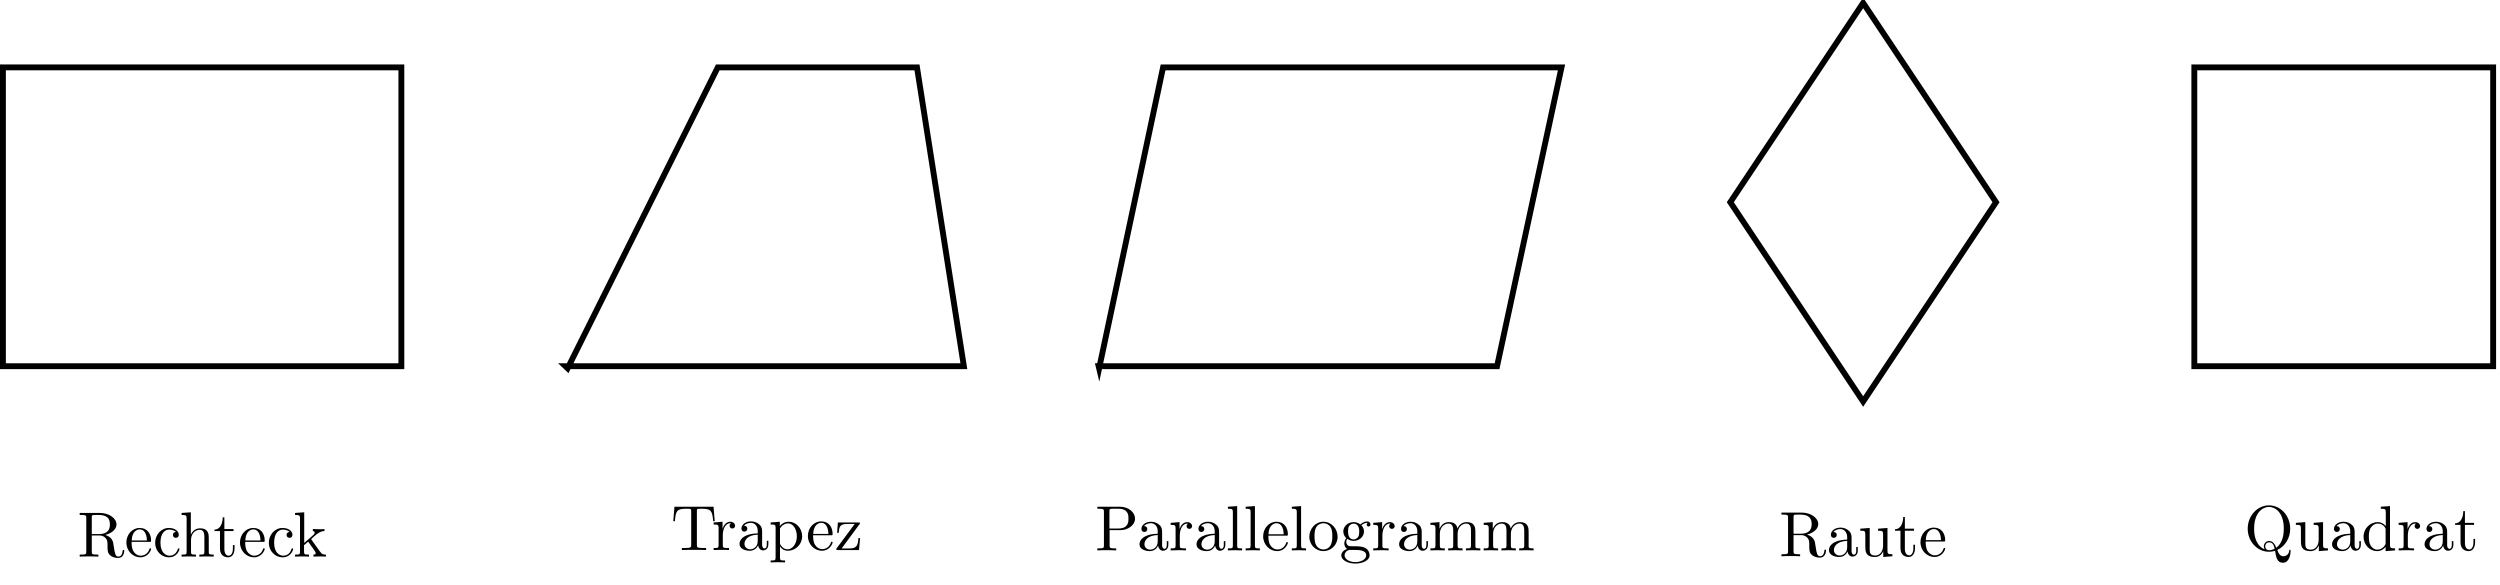
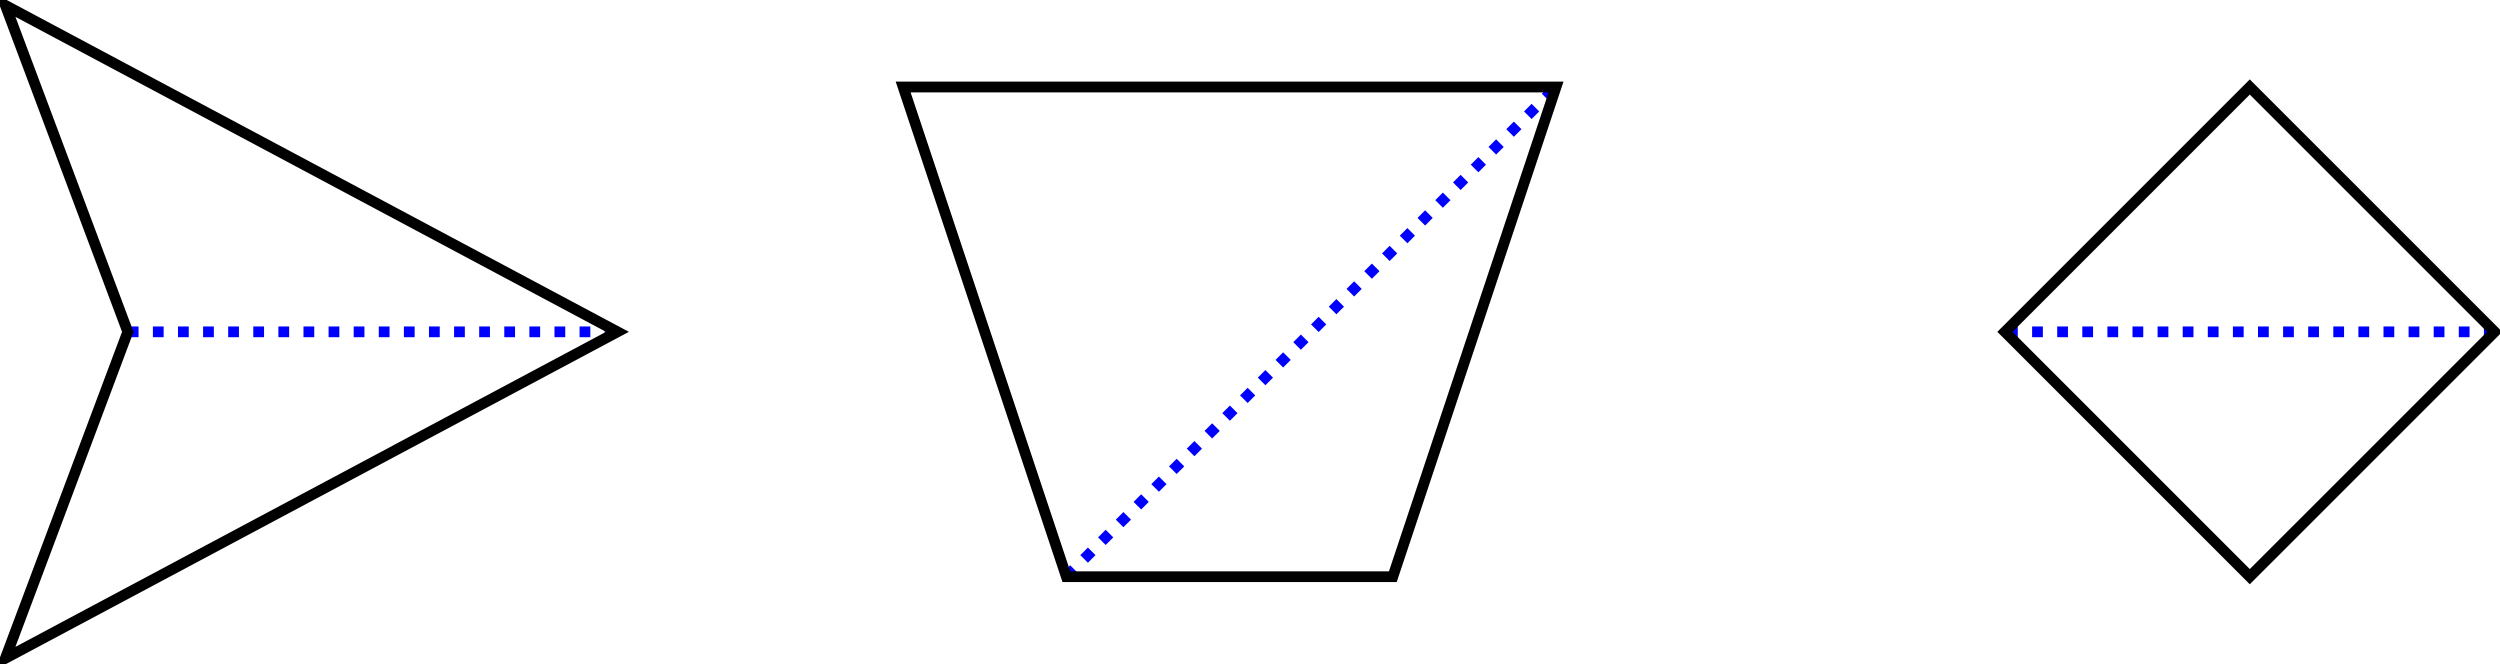
- <svg xmlns="http://www.w3.org/2000/svg" xmlns:xlink="http://www.w3.org/1999/xlink" width="426.669pt" height="99.691pt" viewBox="0 0 426.669 99.691" version="1.1">
-   <defs>
-     <g>
-       <symbol overflow="visible" id="glyph0-0">
-         <path style="stroke:none;" d="" />
-       </symbol>
-       <symbol overflow="visible" id="glyph0-1">
-         <path style="stroke:none;" d="M 2.438 -3.844 L 2.438 -6.672 C 2.438 -6.922 2.438 -7.062 2.688 -7.094 C 2.797 -7.109 3.109 -7.109 3.328 -7.109 C 4.312 -7.109 5.531 -7.062 5.531 -5.484 C 5.531 -4.734 5.266 -3.844 3.656 -3.844 Z M 4.75 -3.703 C 5.797 -3.969 6.656 -4.641 6.656 -5.484 C 6.656 -6.531 5.406 -7.453 3.812 -7.453 L 0.375 -7.453 L 0.375 -7.109 L 0.641 -7.109 C 1.484 -7.109 1.5 -6.984 1.5 -6.594 L 1.5 -0.844 C 1.5 -0.453 1.484 -0.344 0.641 -0.344 L 0.375 -0.344 L 0.375 0 C 0.781 -0.031 1.547 -0.031 1.969 -0.031 C 2.406 -0.031 3.172 -0.031 3.562 0 L 3.562 -0.344 L 3.297 -0.344 C 2.469 -0.344 2.438 -0.453 2.438 -0.844 L 2.438 -3.609 L 3.703 -3.609 C 3.875 -3.609 4.328 -3.609 4.719 -3.234 C 5.125 -2.844 5.125 -2.516 5.125 -1.781 C 5.125 -1.062 5.125 -0.625 5.578 -0.219 C 6.016 0.172 6.625 0.234 6.953 0.234 C 7.797 0.234 7.984 -0.656 7.984 -0.953 C 7.984 -1.031 7.984 -1.141 7.844 -1.141 C 7.719 -1.141 7.719 -1.047 7.703 -0.969 C 7.641 -0.203 7.266 0 6.984 0 C 6.453 0 6.375 -0.562 6.219 -1.578 L 6.078 -2.438 C 5.875 -3.141 5.344 -3.5 4.75 -3.703 Z " />
-       </symbol>
-       <symbol overflow="visible" id="glyph0-2">
-         <path style="stroke:none;" d="M 1.219 -2.75 C 1.281 -4.375 2.203 -4.641 2.578 -4.641 C 3.703 -4.641 3.812 -3.172 3.812 -2.75 Z M 1.203 -2.516 L 4.25 -2.516 C 4.5 -2.516 4.531 -2.516 4.531 -2.75 C 4.531 -3.828 3.938 -4.891 2.578 -4.891 C 1.312 -4.891 0.312 -3.766 0.312 -2.406 C 0.312 -0.938 1.453 0.125 2.703 0.125 C 4.031 0.125 4.531 -1.094 4.531 -1.297 C 4.531 -1.406 4.438 -1.422 4.391 -1.422 C 4.281 -1.422 4.266 -1.359 4.25 -1.281 C 3.859 -0.156 2.875 -0.156 2.766 -0.156 C 2.219 -0.156 1.781 -0.484 1.531 -0.891 C 1.203 -1.406 1.203 -2.125 1.203 -2.516 Z " />
-       </symbol>
-       <symbol overflow="visible" id="glyph0-3">
-         <path style="stroke:none;" d="M 1.281 -2.375 C 1.281 -4.156 2.172 -4.609 2.75 -4.609 C 2.844 -4.609 3.531 -4.609 3.922 -4.203 C 3.469 -4.172 3.406 -3.844 3.406 -3.703 C 3.406 -3.422 3.594 -3.203 3.906 -3.203 C 4.188 -3.203 4.406 -3.391 4.406 -3.719 C 4.406 -4.453 3.578 -4.891 2.734 -4.891 C 1.375 -4.891 0.375 -3.703 0.375 -2.359 C 0.375 -0.953 1.453 0.125 2.719 0.125 C 4.172 0.125 4.531 -1.188 4.531 -1.297 C 4.531 -1.406 4.422 -1.406 4.391 -1.406 C 4.281 -1.406 4.266 -1.359 4.25 -1.297 C 3.922 -0.281 3.219 -0.156 2.812 -0.156 C 2.234 -0.156 1.281 -0.625 1.281 -2.375 Z " />
-       </symbol>
-       <symbol overflow="visible" id="glyph0-4">
-         <path style="stroke:none;" d="M 1.203 -0.828 C 1.203 -0.344 1.078 -0.344 0.344 -0.344 L 0.344 0 C 0.734 -0.016 1.281 -0.031 1.578 -0.031 C 1.859 -0.031 2.438 -0.016 2.797 0 L 2.797 -0.344 C 2.078 -0.344 1.953 -0.344 1.953 -0.828 L 1.953 -2.828 C 1.953 -3.969 2.719 -4.578 3.422 -4.578 C 4.109 -4.578 4.234 -3.984 4.234 -3.375 L 4.234 -0.828 C 4.234 -0.344 4.109 -0.344 3.375 -0.344 L 3.375 0 C 3.766 -0.016 4.312 -0.031 4.609 -0.031 C 4.891 -0.031 5.469 -0.016 5.828 0 L 5.828 -0.344 C 5.266 -0.344 5 -0.344 4.984 -0.672 L 4.984 -2.75 C 4.984 -3.688 4.984 -4.031 4.641 -4.422 C 4.5 -4.609 4.141 -4.828 3.5 -4.828 C 2.578 -4.828 2.109 -4.172 1.922 -3.75 L 1.922 -7.562 L 0.344 -7.453 L 0.344 -7.109 C 1.109 -7.109 1.203 -7.031 1.203 -6.5 Z " />
-       </symbol>
-       <symbol overflow="visible" id="glyph0-5">
-         <path style="stroke:none;" d="M 1.891 -4.359 L 3.453 -4.359 L 3.453 -4.703 L 1.891 -4.703 L 1.891 -6.703 L 1.609 -6.703 C 1.609 -5.812 1.281 -4.641 0.203 -4.609 L 0.203 -4.359 L 1.141 -4.359 L 1.141 -1.359 C 1.141 -0.016 2.156 0.125 2.547 0.125 C 3.312 0.125 3.625 -0.656 3.625 -1.359 L 3.625 -1.969 L 3.344 -1.969 L 3.344 -1.375 C 3.344 -0.562 3.016 -0.156 2.625 -0.156 C 1.891 -0.156 1.891 -1.141 1.891 -1.328 Z " />
-       </symbol>
-       <symbol overflow="visible" id="glyph0-6">
-         <path style="stroke:none;" d="M 1.156 -0.828 C 1.156 -0.344 1.031 -0.344 0.312 -0.344 L 0.312 0 C 0.672 -0.016 1.172 -0.031 1.5 -0.031 C 1.828 -0.031 2.25 -0.016 2.688 0 L 2.688 -0.344 C 1.969 -0.344 1.844 -0.344 1.844 -0.828 L 1.844 -1.953 L 2.547 -2.547 C 3.375 -1.391 3.844 -0.781 3.844 -0.594 C 3.844 -0.375 3.656 -0.344 3.453 -0.344 L 3.453 0 C 3.75 -0.016 4.391 -0.031 4.625 -0.031 C 4.938 -0.031 5.25 -0.016 5.578 0 L 5.578 -0.344 C 5.172 -0.344 4.922 -0.344 4.516 -0.922 L 3.125 -2.875 C 3.125 -2.891 3.062 -2.953 3.062 -2.984 C 3.062 -3.031 3.844 -3.688 3.953 -3.781 C 4.641 -4.328 5.094 -4.359 5.328 -4.359 L 5.328 -4.703 C 5 -4.672 4.859 -4.672 4.562 -4.672 C 4.172 -4.672 3.484 -4.688 3.344 -4.703 L 3.344 -4.359 C 3.547 -4.359 3.656 -4.234 3.656 -4.094 C 3.656 -3.875 3.5 -3.734 3.406 -3.672 L 1.875 -2.328 L 1.875 -7.562 L 0.312 -7.453 L 0.312 -7.109 C 1.062 -7.109 1.156 -7.031 1.156 -6.5 Z " />
-       </symbol>
-       <symbol overflow="visible" id="glyph0-7">
-         <path style="stroke:none;" d="M 7.266 -7.391 L 0.594 -7.391 L 0.391 -4.922 L 0.672 -4.922 C 0.812 -6.688 0.984 -7.047 2.625 -7.047 C 2.828 -7.047 3.109 -7.047 3.219 -7.031 C 3.453 -6.984 3.453 -6.859 3.453 -6.609 L 3.453 -0.859 C 3.453 -0.484 3.453 -0.344 2.297 -0.344 L 1.859 -0.344 L 1.859 0 C 2.312 -0.031 3.422 -0.031 3.922 -0.031 C 4.422 -0.031 5.547 -0.031 6 0 L 6 -0.344 L 5.562 -0.344 C 4.422 -0.344 4.422 -0.484 4.422 -0.859 L 4.422 -6.609 C 4.422 -6.828 4.422 -6.984 4.609 -7.031 C 4.734 -7.047 5.031 -7.047 5.234 -7.047 C 6.875 -7.047 7.047 -6.688 7.203 -4.922 L 7.469 -4.922 Z " />
-       </symbol>
-       <symbol overflow="visible" id="glyph0-8">
-         <path style="stroke:none;" d="M 1.828 -3.625 L 1.828 -4.828 L 0.312 -4.703 L 0.312 -4.359 C 1.062 -4.359 1.156 -4.281 1.156 -3.75 L 1.156 -0.828 C 1.156 -0.344 1.031 -0.344 0.312 -0.344 L 0.312 0 C 0.734 -0.016 1.25 -0.031 1.547 -0.031 C 1.984 -0.031 2.5 -0.031 2.938 0 L 2.938 -0.344 L 2.703 -0.344 C 1.891 -0.344 1.875 -0.453 1.875 -0.844 L 1.875 -2.531 C 1.875 -3.609 2.328 -4.578 3.156 -4.578 C 3.234 -4.578 3.266 -4.578 3.281 -4.562 C 3.25 -4.562 3.031 -4.422 3.031 -4.141 C 3.031 -3.844 3.266 -3.672 3.5 -3.672 C 3.703 -3.672 3.969 -3.812 3.969 -4.156 C 3.969 -4.5 3.625 -4.828 3.156 -4.828 C 2.359 -4.828 1.969 -4.094 1.828 -3.625 Z " />
-       </symbol>
-       <symbol overflow="visible" id="glyph0-9">
-         <path style="stroke:none;" d="M 3.625 -0.828 C 3.672 -0.391 3.969 0.062 4.484 0.062 C 4.719 0.062 5.375 -0.094 5.375 -0.969 L 5.375 -1.578 L 5.109 -1.578 L 5.109 -0.969 C 5.109 -0.344 4.828 -0.266 4.719 -0.266 C 4.359 -0.266 4.312 -0.766 4.312 -0.812 L 4.312 -3 C 4.312 -3.453 4.312 -3.875 3.922 -4.281 C 3.484 -4.719 2.938 -4.891 2.422 -4.891 C 1.531 -4.891 0.781 -4.375 0.781 -3.656 C 0.781 -3.328 1 -3.141 1.281 -3.141 C 1.578 -3.141 1.781 -3.359 1.781 -3.641 C 1.781 -3.781 1.719 -4.141 1.219 -4.141 C 1.516 -4.531 2.047 -4.641 2.406 -4.641 C 2.938 -4.641 3.562 -4.219 3.562 -3.25 L 3.562 -2.844 C 3 -2.812 2.234 -2.781 1.547 -2.453 C 0.734 -2.078 0.453 -1.516 0.453 -1.031 C 0.453 -0.156 1.516 0.125 2.203 0.125 C 2.922 0.125 3.422 -0.312 3.625 -0.828 Z M 3.562 -2.625 L 3.562 -1.531 C 3.562 -0.484 2.766 -0.125 2.281 -0.125 C 1.75 -0.125 1.297 -0.5 1.297 -1.047 C 1.297 -1.641 1.75 -2.547 3.562 -2.625 Z " />
-       </symbol>
-       <symbol overflow="visible" id="glyph0-10">
-         <path style="stroke:none;" d="M 1.875 -4.094 L 1.875 -4.828 L 0.312 -4.703 L 0.312 -4.359 C 1.078 -4.359 1.156 -4.297 1.156 -3.812 L 1.156 1.281 C 1.156 1.781 1.031 1.781 0.312 1.781 L 0.312 2.109 C 0.672 2.109 1.25 2.078 1.531 2.078 C 1.828 2.078 2.375 2.109 2.766 2.109 L 2.766 1.781 C 2.031 1.781 1.906 1.781 1.906 1.281 L 1.906 -0.641 C 1.969 -0.469 2.422 0.125 3.25 0.125 C 4.547 0.125 5.688 -0.953 5.688 -2.359 C 5.688 -3.734 4.625 -4.828 3.406 -4.828 C 2.547 -4.828 2.094 -4.344 1.875 -4.094 Z M 1.906 -1.25 L 1.906 -3.672 C 2.219 -4.234 2.766 -4.547 3.312 -4.547 C 4.109 -4.547 4.781 -3.594 4.781 -2.359 C 4.781 -1.031 4.016 -0.125 3.203 -0.125 C 2.766 -0.125 2.359 -0.344 2.062 -0.781 C 1.906 -1.016 1.906 -1.031 1.906 -1.25 Z " />
-       </symbol>
-       <symbol overflow="visible" id="glyph0-11">
-         <path style="stroke:none;" d="M 4.25 -4.375 C 4.359 -4.5 4.359 -4.516 4.359 -4.562 C 4.359 -4.703 4.266 -4.703 4.062 -4.703 L 0.578 -4.703 L 0.453 -2.938 L 0.734 -2.938 C 0.797 -4.062 1 -4.453 2.203 -4.453 L 3.453 -4.453 L 0.406 -0.344 C 0.312 -0.234 0.312 -0.203 0.312 -0.156 C 0.312 0 0.375 0 0.594 0 L 4.188 0 L 4.375 -2.047 L 4.094 -2.047 C 4 -0.75 3.781 -0.266 2.516 -0.266 L 1.219 -0.266 Z " />
-       </symbol>
-       <symbol overflow="visible" id="glyph0-12">
-         <path style="stroke:none;" d="M 2.469 -3.453 L 4.312 -3.453 C 5.625 -3.453 6.812 -4.328 6.812 -5.422 C 6.812 -6.484 5.719 -7.453 4.234 -7.453 L 0.375 -7.453 L 0.375 -7.109 L 0.641 -7.109 C 1.484 -7.109 1.5 -6.984 1.5 -6.594 L 1.5 -0.844 C 1.5 -0.453 1.484 -0.344 0.641 -0.344 L 0.375 -0.344 L 0.375 0 C 0.766 -0.031 1.578 -0.031 1.984 -0.031 C 2.406 -0.031 3.219 -0.031 3.594 0 L 3.594 -0.344 L 3.344 -0.344 C 2.5 -0.344 2.469 -0.453 2.469 -0.844 Z M 2.438 -3.734 L 2.438 -6.672 C 2.438 -7.031 2.469 -7.109 2.984 -7.109 L 3.953 -7.109 C 5.688 -7.109 5.688 -5.953 5.688 -5.422 C 5.688 -4.906 5.688 -3.734 3.953 -3.734 Z " />
-       </symbol>
-       <symbol overflow="visible" id="glyph0-13">
-         <path style="stroke:none;" d="M 1.938 -7.562 L 0.359 -7.453 L 0.359 -7.109 C 1.125 -7.109 1.203 -7.031 1.203 -6.5 L 1.203 -0.828 C 1.203 -0.344 1.094 -0.344 0.359 -0.344 L 0.359 0 C 0.719 -0.016 1.297 -0.031 1.578 -0.031 C 1.844 -0.031 2.375 -0.016 2.781 0 L 2.781 -0.344 C 2.047 -0.344 1.938 -0.344 1.938 -0.828 Z " />
-       </symbol>
-       <symbol overflow="visible" id="glyph0-14">
-         <path style="stroke:none;" d="M 5.141 -2.328 C 5.141 -3.734 4.047 -4.891 2.719 -4.891 C 1.359 -4.891 0.312 -3.703 0.312 -2.328 C 0.312 -0.922 1.438 0.125 2.719 0.125 C 4.031 0.125 5.141 -0.953 5.141 -2.328 Z M 2.719 -0.156 C 2.25 -0.156 1.781 -0.375 1.484 -0.891 C 1.203 -1.359 1.203 -2.031 1.203 -2.422 C 1.203 -2.844 1.203 -3.438 1.469 -3.922 C 1.766 -4.422 2.281 -4.641 2.719 -4.641 C 3.203 -4.641 3.672 -4.406 3.953 -3.938 C 4.234 -3.469 4.234 -2.828 4.234 -2.422 C 4.234 -2.031 4.234 -1.438 3.984 -0.953 C 3.75 -0.469 3.266 -0.156 2.719 -0.156 Z " />
-       </symbol>
-       <symbol overflow="visible" id="glyph0-15">
-         <path style="stroke:none;" d="M 2.422 -1.875 C 1.469 -1.875 1.469 -2.969 1.469 -3.219 C 1.469 -3.516 1.484 -3.859 1.641 -4.141 C 1.734 -4.266 1.984 -4.562 2.422 -4.562 C 3.375 -4.562 3.375 -3.484 3.375 -3.234 C 3.375 -2.938 3.359 -2.578 3.203 -2.312 C 3.109 -2.188 2.859 -1.875 2.422 -1.875 Z M 1.156 -1.453 C 1.156 -1.5 1.156 -1.75 1.344 -1.969 C 1.766 -1.656 2.219 -1.625 2.422 -1.625 C 3.438 -1.625 4.188 -2.375 4.188 -3.219 C 4.188 -3.625 4.016 -4.031 3.734 -4.281 C 4.141 -4.641 4.531 -4.703 4.719 -4.703 C 4.75 -4.703 4.797 -4.703 4.828 -4.688 C 4.719 -4.641 4.656 -4.531 4.656 -4.391 C 4.656 -4.203 4.797 -4.078 4.969 -4.078 C 5.078 -4.078 5.297 -4.156 5.297 -4.406 C 5.297 -4.594 5.156 -4.938 4.734 -4.938 C 4.516 -4.938 4.031 -4.875 3.578 -4.422 C 3.125 -4.781 2.656 -4.828 2.422 -4.828 C 1.406 -4.828 0.656 -4.062 0.656 -3.234 C 0.656 -2.75 0.891 -2.328 1.172 -2.109 C 1.031 -1.938 0.828 -1.578 0.828 -1.203 C 0.828 -0.859 0.969 -0.453 1.312 -0.234 C 0.656 -0.047 0.312 0.422 0.312 0.859 C 0.312 1.641 1.391 2.25 2.719 2.25 C 4 2.25 5.141 1.688 5.141 0.844 C 5.141 0.453 4.984 -0.094 4.422 -0.406 C 3.844 -0.703 3.219 -0.703 2.547 -0.703 C 2.281 -0.703 1.812 -0.703 1.734 -0.719 C 1.391 -0.766 1.156 -1.094 1.156 -1.453 Z M 2.719 2 C 1.625 2 0.875 1.438 0.875 0.859 C 0.875 0.359 1.281 -0.047 1.766 -0.078 L 2.406 -0.078 C 3.344 -0.078 4.562 -0.078 4.562 0.859 C 4.562 1.453 3.797 2 2.719 2 Z " />
-       </symbol>
-       <symbol overflow="visible" id="glyph0-16">
-         <path style="stroke:none;" d="M 1.203 -3.75 L 1.203 -0.828 C 1.203 -0.344 1.078 -0.344 0.344 -0.344 L 0.344 0 C 0.734 -0.016 1.281 -0.031 1.578 -0.031 C 1.859 -0.031 2.438 -0.016 2.797 0 L 2.797 -0.344 C 2.078 -0.344 1.953 -0.344 1.953 -0.828 L 1.953 -2.828 C 1.953 -3.969 2.719 -4.578 3.422 -4.578 C 4.109 -4.578 4.234 -3.984 4.234 -3.375 L 4.234 -0.828 C 4.234 -0.344 4.109 -0.344 3.375 -0.344 L 3.375 0 C 3.766 -0.016 4.312 -0.031 4.609 -0.031 C 4.891 -0.031 5.469 -0.016 5.828 0 L 5.828 -0.344 C 5.109 -0.344 4.984 -0.344 4.984 -0.828 L 4.984 -2.828 C 4.984 -3.969 5.766 -4.578 6.453 -4.578 C 7.141 -4.578 7.266 -3.984 7.266 -3.375 L 7.266 -0.828 C 7.266 -0.344 7.141 -0.344 6.406 -0.344 L 6.406 0 C 6.797 -0.016 7.344 -0.031 7.641 -0.031 C 7.922 -0.031 8.5 -0.016 8.859 0 L 8.859 -0.344 C 8.297 -0.344 8.031 -0.344 8.016 -0.672 L 8.016 -2.75 C 8.016 -3.688 8.016 -4.031 7.672 -4.422 C 7.531 -4.609 7.172 -4.828 6.531 -4.828 C 5.609 -4.828 5.141 -4.172 4.953 -3.75 C 4.797 -4.703 3.984 -4.828 3.5 -4.828 C 2.703 -4.828 2.188 -4.359 1.891 -3.672 L 1.891 -4.828 L 0.344 -4.703 L 0.344 -4.359 C 1.109 -4.359 1.203 -4.281 1.203 -3.75 Z " />
-       </symbol>
-       <symbol overflow="visible" id="glyph0-17">
-         <path style="stroke:none;" d="M 4.266 -0.859 L 4.266 0.125 L 5.828 0 L 5.828 -0.344 C 5.078 -0.344 4.984 -0.422 4.984 -0.953 L 4.984 -4.828 L 3.375 -4.703 L 3.375 -4.359 C 4.141 -4.359 4.234 -4.281 4.234 -3.75 L 4.234 -1.812 C 4.234 -0.859 3.703 -0.125 2.906 -0.125 C 2 -0.125 1.953 -0.625 1.953 -1.203 L 1.953 -4.828 L 0.344 -4.703 L 0.344 -4.359 C 1.203 -4.359 1.203 -4.328 1.203 -3.359 L 1.203 -1.719 C 1.203 -0.875 1.203 0.125 2.859 0.125 C 3.469 0.125 3.953 -0.188 4.266 -0.859 Z " />
-       </symbol>
-       <symbol overflow="visible" id="glyph0-18">
-         <path style="stroke:none;" d="M 3.516 -0.172 C 2.922 -0.391 1.703 -1.188 1.703 -3.703 C 1.703 -6.531 3.234 -7.422 4.234 -7.422 C 5.297 -7.422 6.766 -6.484 6.766 -3.703 C 6.766 -2.844 6.641 -1.312 5.484 -0.453 C 5.25 -1.062 4.891 -1.609 4.25 -1.609 C 3.703 -1.609 3.359 -1.141 3.359 -0.703 C 3.359 -0.406 3.5 -0.203 3.516 -0.172 Z M 5.203 -0.281 C 4.828 -0.078 4.484 -0.031 4.25 -0.031 C 3.688 -0.031 3.594 -0.531 3.594 -0.703 C 3.594 -1.016 3.828 -1.375 4.25 -1.375 C 4.844 -1.375 5.078 -0.922 5.203 -0.281 Z M 5.656 -0.078 C 6.938 -0.656 7.859 -2.047 7.859 -3.703 C 7.859 -5.922 6.219 -7.688 4.234 -7.688 C 2.281 -7.688 0.609 -5.938 0.609 -3.703 C 0.609 -1.5 2.25 0.234 4.25 0.234 C 4.578 0.234 4.969 0.172 5.281 0.078 C 5.438 1.109 5.594 2.109 6.609 2.109 C 7.719 2.109 7.922 0.672 7.922 0.109 C 7.922 0 7.922 -0.125 7.812 -0.125 C 7.703 -0.125 7.703 -0.031 7.688 0.078 C 7.625 0.672 7.172 1 6.703 1 C 6.188 1 5.906 0.625 5.656 -0.078 Z " />
-       </symbol>
-       <symbol overflow="visible" id="glyph0-19">
-         <path style="stroke:none;" d="M 4.141 -0.594 L 4.141 0.125 L 5.75 0 L 5.75 -0.344 C 4.984 -0.344 4.891 -0.422 4.891 -0.953 L 4.891 -7.562 L 3.328 -7.453 L 3.328 -7.109 C 4.094 -7.109 4.172 -7.031 4.172 -6.5 L 4.172 -4.141 C 3.859 -4.531 3.391 -4.828 2.797 -4.828 C 1.516 -4.828 0.375 -3.75 0.375 -2.344 C 0.375 -0.953 1.438 0.125 2.688 0.125 C 3.375 0.125 3.875 -0.25 4.141 -0.594 Z M 4.141 -3.516 L 4.141 -1.281 C 4.141 -1.094 4.141 -1.062 4.031 -0.891 C 3.703 -0.359 3.203 -0.125 2.734 -0.125 C 2.25 -0.125 1.859 -0.406 1.594 -0.812 C 1.312 -1.266 1.281 -1.891 1.281 -2.328 C 1.281 -2.734 1.297 -3.391 1.609 -3.875 C 1.844 -4.219 2.25 -4.578 2.844 -4.578 C 3.234 -4.578 3.688 -4.422 4.031 -3.922 C 4.141 -3.734 4.141 -3.719 4.141 -3.516 Z " />
-       </symbol>
-     </g>
-   </defs>
+ <svg xmlns="http://www.w3.org/2000/svg" width="347.321pt" height="92.203pt" viewBox="0 0 347.321 92.203" version="1.1">
  <g id="surface1">
-     <path style="fill:none;stroke-width:1;stroke-linecap:butt;stroke-linejoin:miter;stroke:rgb(0%,0%,0%);stroke-opacity:1;stroke-miterlimit:10;" d="M -187.085 0.36 L -119.085 0.36 L -119.085 51.36 L -187.085 51.36 Z " transform="matrix(1,0,0,-1,187.585,62.86)" />
-     <g style="fill:rgb(0%,0%,0%);fill-opacity:1;">
-       <use xlink:href="#glyph0-1" x="13.226" y="94.994" />
-       <use xlink:href="#glyph0-2" x="21.256" y="94.994" />
-       <use xlink:href="#glyph0-3" x="26.104" y="94.994" />
-     </g>
-     <g style="fill:rgb(0%,0%,0%);fill-opacity:1;">
-       <use xlink:href="#glyph0-4" x="30.647" y="94.994" />
-     </g>
-     <g style="fill:rgb(0%,0%,0%);fill-opacity:1;">
-       <use xlink:href="#glyph0-5" x="36.402" y="94.994" />
-       <use xlink:href="#glyph0-2" x="40.645" y="94.994" />
-     </g>
-     <g style="fill:rgb(0%,0%,0%);fill-opacity:1;">
-       <use xlink:href="#glyph0-3" x="45.504" y="94.994" />
-     </g>
-     <g style="fill:rgb(0%,0%,0%);fill-opacity:1;">
-       <use xlink:href="#glyph0-6" x="50.046" y="94.994" />
-     </g>
-     <path style="fill:none;stroke-width:1;stroke-linecap:butt;stroke-linejoin:miter;stroke:rgb(0%,0%,0%);stroke-opacity:1;stroke-miterlimit:10;" d="M -91.085 0.36 L -23.085 0.36 L -31.085 51.36 L -65.085 51.36 L -90.71 0.001 Z " transform="matrix(1,0,0,-1,187.585,62.86)" />
-     <g style="fill:rgb(0%,0%,0%);fill-opacity:1;">
-       <use xlink:href="#glyph0-7" x="114.513" y="93.873" />
-     </g>
-     <g style="fill:rgb(0%,0%,0%);fill-opacity:1;">
-       <use xlink:href="#glyph0-8" x="121.486" y="93.873" />
-       <use xlink:href="#glyph0-9" x="125.759" y="93.873" />
-       <use xlink:href="#glyph0-10" x="131.214" y="93.873" />
-     </g>
-     <g style="fill:rgb(0%,0%,0%);fill-opacity:1;">
-       <use xlink:href="#glyph0-2" x="137.569" y="93.873" />
-       <use xlink:href="#glyph0-11" x="142.417" y="93.873" />
-     </g>
-     <path style="fill:none;stroke-width:1;stroke-linecap:butt;stroke-linejoin:miter;stroke:rgb(0%,0%,0%);stroke-opacity:1;stroke-miterlimit:10;" d="M -0.085 0.36 L 67.915 0.36 L 78.915 51.36 L 10.915 51.36 L 0.001 0.001 Z " transform="matrix(1,0,0,-1,187.585,62.86)" />
-     <g style="fill:rgb(0%,0%,0%);fill-opacity:1;">
-       <use xlink:href="#glyph0-12" x="186.905" y="93.934" />
-     </g>
-     <g style="fill:rgb(0%,0%,0%);fill-opacity:1;">
-       <use xlink:href="#glyph0-9" x="194.024" y="93.934" />
-       <use xlink:href="#glyph0-8" x="199.479" y="93.934" />
-       <use xlink:href="#glyph0-9" x="203.752" y="93.934" />
-       <use xlink:href="#glyph0-13" x="209.206" y="93.934" />
-       <use xlink:href="#glyph0-13" x="212.237" y="93.934" />
-       <use xlink:href="#glyph0-2" x="215.268" y="93.934" />
-       <use xlink:href="#glyph0-13" x="220.116" y="93.934" />
-       <use xlink:href="#glyph0-14" x="223.146" y="93.934" />
-       <use xlink:href="#glyph0-15" x="228.601" y="93.934" />
-       <use xlink:href="#glyph0-8" x="234.055" y="93.934" />
-       <use xlink:href="#glyph0-9" x="238.328" y="93.934" />
-       <use xlink:href="#glyph0-16" x="243.783" y="93.934" />
-       <use xlink:href="#glyph0-16" x="252.873" y="93.934" />
-     </g>
-     <path style="fill:none;stroke-width:1;stroke-linecap:butt;stroke-linejoin:miter;stroke:rgb(0%,0%,0%);stroke-opacity:1;stroke-miterlimit:10;" d="M 130.395 -5.667 L 153.071 28.348 L 130.395 62.364 L 107.72 28.348 Z " transform="matrix(1,0,0,-1,187.585,62.86)" />
-     <g style="fill:rgb(0%,0%,0%);fill-opacity:1;">
-       <use xlink:href="#glyph0-1" x="303.661" y="94.934" />
-       <use xlink:href="#glyph0-9" x="311.691" y="94.934" />
-       <use xlink:href="#glyph0-17" x="317.146" y="94.934" />
-       <use xlink:href="#glyph0-5" x="323.207" y="94.934" />
-       <use xlink:href="#glyph0-2" x="327.449" y="94.934" />
-     </g>
-     <path style="fill:none;stroke-width:1;stroke-linecap:butt;stroke-linejoin:miter;stroke:rgb(0%,0%,0%);stroke-opacity:1;stroke-miterlimit:10;" d="M 186.915 0.36 L 237.915 0.36 L 237.915 51.36 L 186.915 51.36 Z " transform="matrix(1,0,0,-1,187.585,62.86)" />
-     <g style="fill:rgb(0%,0%,0%);fill-opacity:1;">
-       <use xlink:href="#glyph0-18" x="383.003" y="93.934" />
-       <use xlink:href="#glyph0-17" x="391.488" y="93.934" />
-       <use xlink:href="#glyph0-9" x="397.549" y="93.934" />
-       <use xlink:href="#glyph0-19" x="403.004" y="93.934" />
-       <use xlink:href="#glyph0-8" x="409.065" y="93.934" />
-       <use xlink:href="#glyph0-9" x="413.338" y="93.934" />
-       <use xlink:href="#glyph0-5" x="418.792" y="93.934" />
-     </g>
+     <path style="fill:none;stroke-width:1.494;stroke-linecap:butt;stroke-linejoin:miter;stroke:rgb(0%,0%,100%);stroke-opacity:1;stroke-dasharray:1.494,1.993;stroke-miterlimit:10;" d="M -153.072 -0.001 L -85.041 -0.001 " transform="matrix(1,0,0,-1,170.826,46.101)" />
+     <path style="fill:none;stroke-width:1.494;stroke-linecap:butt;stroke-linejoin:miter;stroke:rgb(0%,0%,0%);stroke-opacity:1;stroke-miterlimit:10;" d="M -85.041 -0.001 L -170.08 -45.356 L -153.072 -0.001 L -170.08 45.355 Z " transform="matrix(1,0,0,-1,170.826,46.101)" />
+     <path style="fill:none;stroke-width:1.494;stroke-linecap:butt;stroke-linejoin:miter;stroke:rgb(0%,0%,100%);stroke-opacity:1;stroke-dasharray:1.494,1.993;stroke-miterlimit:10;" d="M -22.678 -34.016 L 45.354 34.015 " transform="matrix(1,0,0,-1,170.826,46.101)" />
+     <path style="fill:none;stroke-width:1.494;stroke-linecap:butt;stroke-linejoin:miter;stroke:rgb(0%,0%,0%);stroke-opacity:1;stroke-miterlimit:10;" d="M 45.354 34.015 L -45.353 34.015 L -22.678 -34.016 L 22.678 -34.016 Z " transform="matrix(1,0,0,-1,170.826,46.101)" />
+     <path style="fill:none;stroke-width:1.494;stroke-linecap:butt;stroke-linejoin:miter;stroke:rgb(0%,0%,100%);stroke-opacity:1;stroke-dasharray:1.494,1.993;stroke-miterlimit:10;" d="M 175.752 -0.001 L 107.717 -0.001 " transform="matrix(1,0,0,-1,170.826,46.101)" />
+     <path style="fill:none;stroke-width:1.494;stroke-linecap:butt;stroke-linejoin:miter;stroke:rgb(0%,0%,0%);stroke-opacity:1;stroke-miterlimit:10;" d="M 175.752 -0.001 L 141.733 34.015 L 107.717 -0.001 L 141.733 -34.016 Z " transform="matrix(1,0,0,-1,170.826,46.101)" />
  </g>
</svg>
